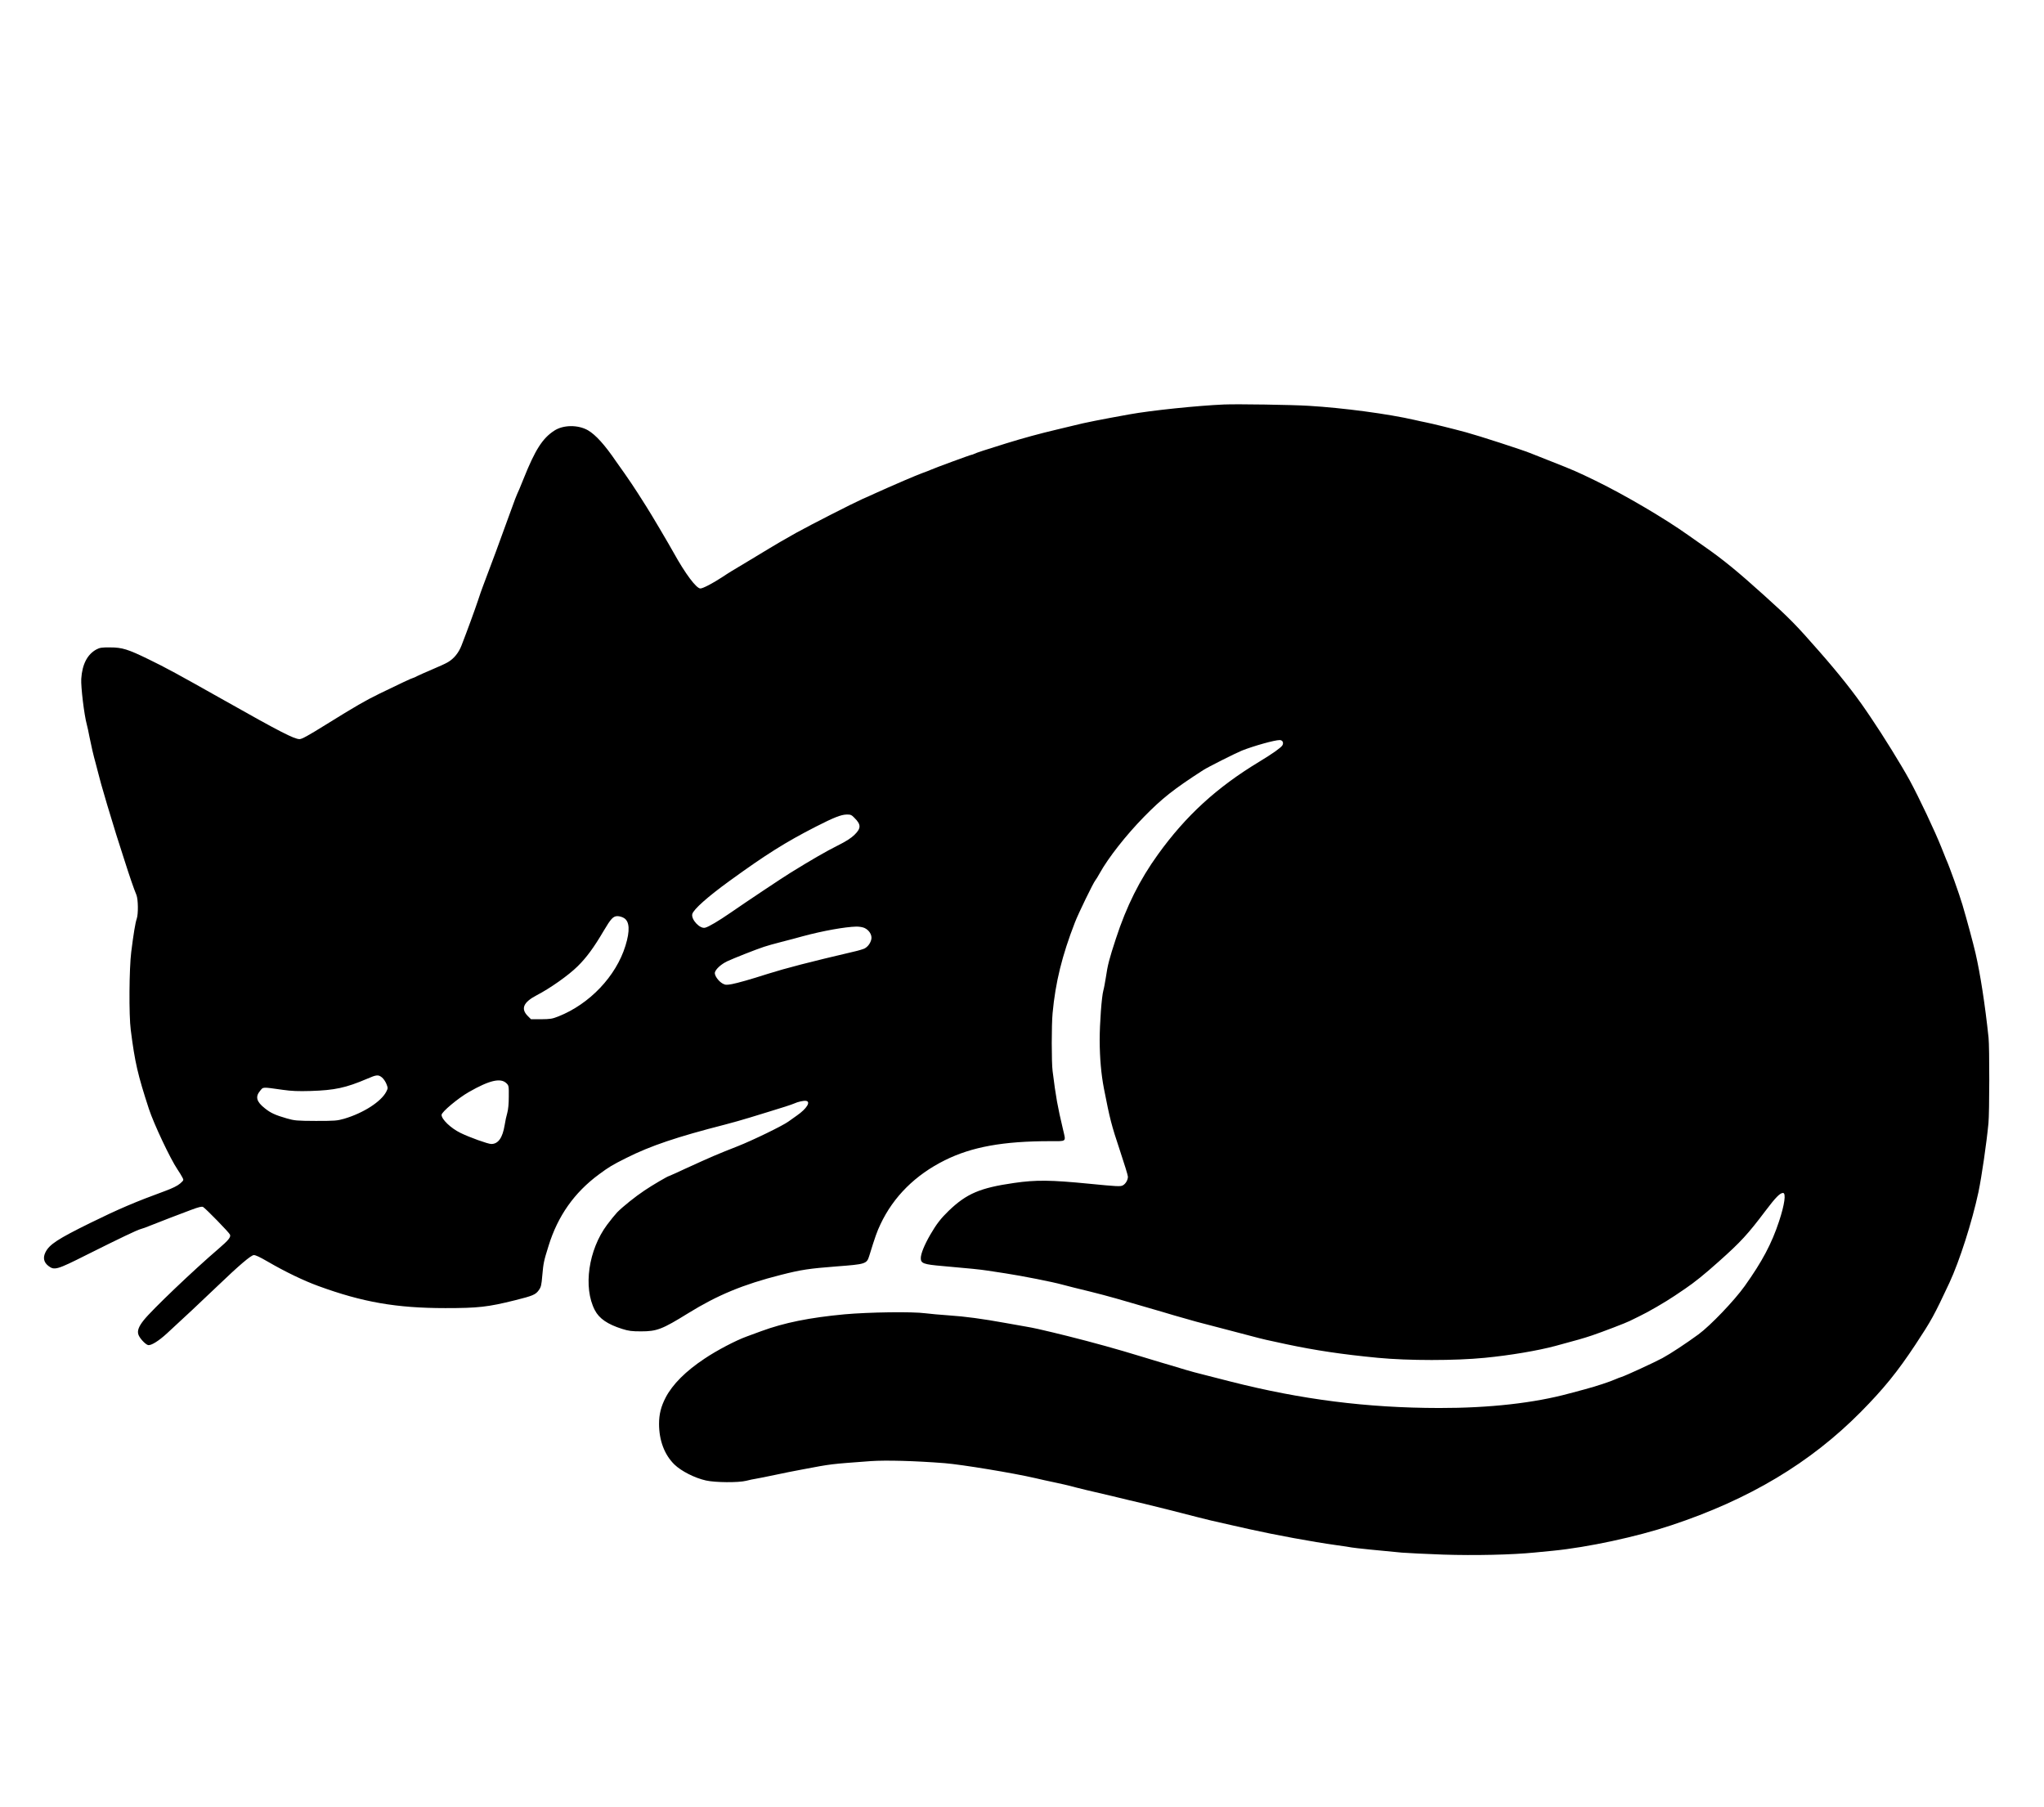
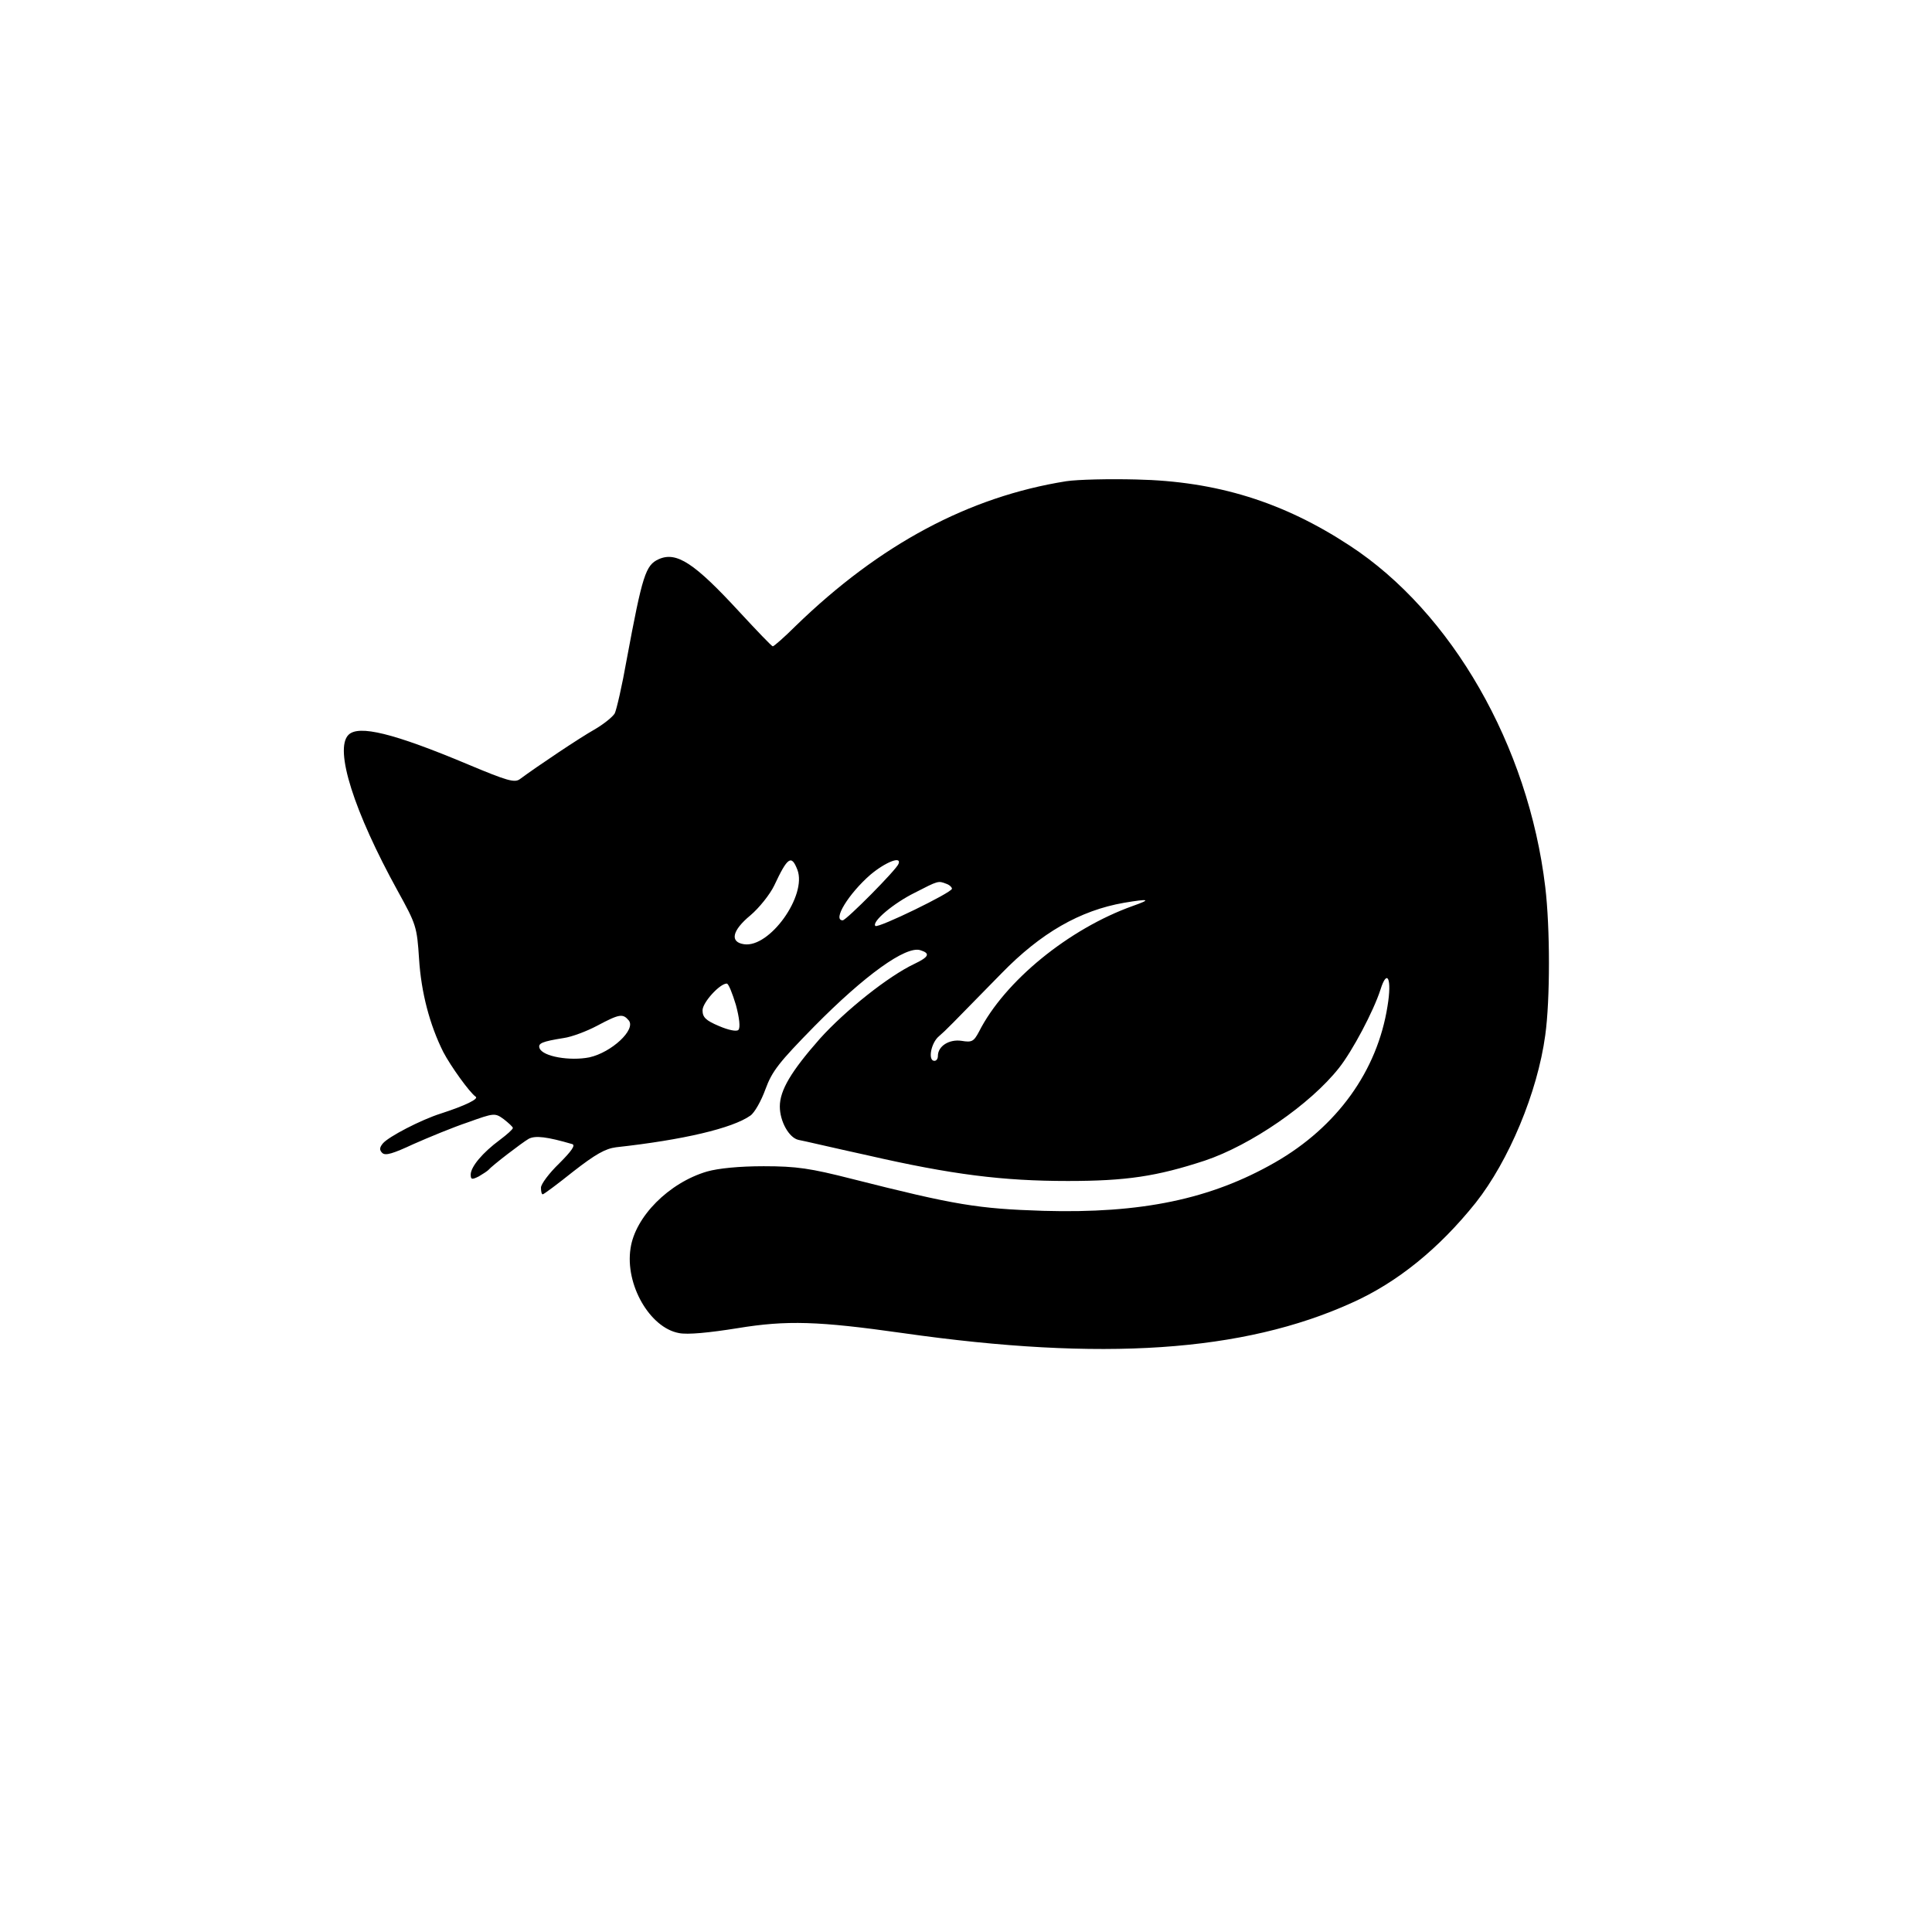
- <svg xmlns="http://www.w3.org/2000/svg" version="1.0" width="2171pt" height="1919pt" viewBox="0 0 2171 1919" preserveAspectRatio="xMidYMid meet">
-   <g transform="translate(0,1919) scale(0.1,-0.1)" fill="#000000" stroke="none">
-     <path d="M13000 14894 c-279 -12 -774 -63 -1005 -105 -300 -54 -483 -90 -590 -118 -22 -5 -101 -24 -175 -42 -187 -44 -362 -92 -540 -147 -210 -65 -327 -103 -342 -112 -10 -5 -22 -10 -28 -10 -11 0 -399 -143 -435 -160 -11 -5 -50 -21 -88 -34 -37 -14 -120 -48 -185 -76 -64 -28 -144 -63 -177 -77 -33 -14 -91 -40 -130 -58 -38 -18 -104 -47 -145 -65 -101 -45 -550 -274 -700 -357 -103 -57 -257 -147 -290 -168 -19 -12 -106 -65 -192 -116 -226 -135 -226 -135 -308 -189 -99 -65 -204 -120 -231 -120 -43 0 -160 156 -284 380 -55 99 -241 414 -290 490 -12 19 -52 82 -89 140 -37 58 -100 152 -141 210 -42 58 -83 116 -92 130 -120 176 -216 282 -298 330 -105 60 -262 59 -358 -4 -125 -81 -203 -204 -324 -506 -19 -47 -40 -98 -47 -115 -31 -67 -51 -118 -112 -289 -103 -286 -168 -461 -274 -741 -11 -27 -35 -97 -54 -155 -33 -99 -113 -318 -174 -475 -30 -78 -81 -141 -145 -178 -23 -14 -97 -48 -165 -76 -68 -29 -140 -61 -160 -71 -20 -11 -40 -20 -44 -20 -9 0 -146 -64 -353 -165 -163 -80 -249 -130 -580 -335 -183 -114 -249 -150 -273 -150 -57 0 -209 78 -797 410 -513 289 -620 347 -805 437 -221 108 -283 127 -410 127 -89 1 -111 -3 -145 -21 -97 -52 -152 -158 -162 -313 -5 -84 31 -384 59 -485 6 -22 19 -80 28 -130 19 -96 42 -196 67 -285 8 -30 22 -82 30 -115 13 -54 29 -111 92 -325 37 -123 83 -275 96 -315 7 -22 43 -134 80 -250 67 -210 103 -314 134 -390 19 -48 21 -203 3 -254 -14 -39 -34 -159 -58 -351 -22 -174 -26 -674 -5 -830 44 -346 74 -474 193 -839 53 -160 226 -527 303 -641 20 -30 44 -68 52 -85 16 -29 15 -30 -24 -65 -28 -24 -78 -49 -159 -79 -317 -116 -493 -191 -798 -341 -343 -169 -432 -227 -473 -310 -29 -58 -18 -107 31 -145 64 -49 89 -42 407 118 364 182 537 264 572 273 16 4 68 22 115 42 110 44 285 111 424 163 80 30 112 37 125 30 27 -15 279 -273 286 -294 10 -27 -16 -59 -122 -150 -263 -225 -708 -649 -794 -758 -53 -66 -71 -113 -57 -153 11 -36 71 -102 101 -111 30 -10 113 41 204 125 179 164 359 333 540 506 224 215 352 324 381 324 20 0 61 -19 149 -70 186 -108 379 -201 535 -258 470 -172 830 -235 1350 -235 348 0 451 11 743 84 185 46 215 59 248 104 26 36 30 53 39 160 12 132 15 149 67 315 98 316 273 564 533 756 108 80 141 100 295 177 255 128 537 223 1045 353 74 19 194 53 265 75 72 22 168 52 215 66 117 35 231 72 255 83 39 18 101 32 125 28 55 -7 10 -82 -95 -155 -27 -19 -68 -48 -90 -64 -59 -44 -380 -200 -540 -263 -224 -88 -264 -105 -560 -240 -16 -8 -60 -28 -97 -45 -37 -17 -69 -31 -71 -31 -12 0 -181 -99 -262 -154 -99 -66 -227 -169 -289 -231 -21 -22 -70 -82 -108 -133 -198 -266 -256 -665 -130 -907 46 -89 135 -150 290 -199 70 -22 102 -26 201 -26 168 0 223 21 501 193 311 192 582 305 985 407 216 55 298 67 593 90 305 23 318 27 344 110 63 204 83 261 120 338 138 293 371 524 683 679 285 142 619 203 1118 203 182 0 169 -11 138 123 -59 249 -76 343 -111 622 -12 91 -12 493 0 615 30 326 101 613 237 963 35 92 195 421 217 447 7 8 28 42 46 75 91 164 279 404 470 599 193 197 315 294 630 497 49 32 344 180 410 207 127 50 347 112 402 112 31 0 45 -29 28 -57 -16 -25 -100 -85 -245 -173 -452 -273 -780 -574 -1076 -985 -194 -269 -334 -549 -447 -895 -70 -214 -87 -277 -107 -415 -9 -55 -20 -116 -26 -135 -18 -66 -39 -345 -39 -530 1 -190 16 -360 45 -510 64 -328 80 -389 169 -656 47 -141 86 -267 86 -281 0 -35 -24 -77 -55 -93 -24 -13 -64 -11 -358 18 -407 40 -563 42 -797 8 -361 -52 -503 -113 -693 -295 -84 -81 -131 -142 -196 -254 -64 -111 -101 -203 -101 -250 0 -55 30 -66 228 -83 306 -27 396 -36 482 -49 47 -7 132 -21 190 -29 181 -28 497 -90 605 -120 28 -8 82 -22 120 -31 268 -65 361 -89 620 -165 39 -12 108 -32 155 -45 47 -13 117 -34 155 -45 39 -12 100 -30 138 -41 225 -65 225 -65 527 -143 96 -25 227 -59 290 -76 119 -32 176 -45 370 -86 312 -66 591 -108 975 -145 323 -31 823 -31 1135 0 270 26 568 77 750 126 230 62 298 81 390 112 104 35 368 136 399 153 9 5 56 28 104 51 89 42 277 151 376 218 29 20 78 53 108 73 99 67 204 151 357 288 236 210 310 291 500 543 105 139 152 187 184 187 34 0 17 -123 -42 -301 -78 -237 -179 -427 -365 -688 -109 -153 -363 -419 -491 -513 -127 -93 -296 -205 -383 -252 -83 -45 -391 -187 -437 -201 -14 -4 -38 -13 -55 -21 -68 -30 -208 -76 -330 -109 -49 -13 -124 -33 -165 -44 -372 -102 -852 -156 -1385 -155 -765 1 -1465 90 -2215 281 -74 19 -196 50 -270 69 -74 18 -166 43 -205 55 -137 41 -191 58 -265 79 -41 12 -138 41 -215 65 -237 73 -504 147 -775 215 -41 10 -111 27 -155 38 -106 26 -217 51 -285 62 -30 5 -129 23 -220 39 -244 44 -425 69 -605 81 -88 6 -198 16 -245 22 -142 19 -603 12 -860 -11 -373 -35 -640 -89 -885 -179 -44 -16 -114 -42 -155 -57 -116 -42 -318 -148 -447 -235 -199 -132 -339 -272 -412 -411 -50 -96 -71 -178 -71 -282 0 -175 57 -327 163 -431 72 -70 217 -144 336 -170 98 -22 343 -24 427 -3 32 9 79 18 104 22 25 4 115 22 200 40 85 18 216 45 290 58 323 61 289 56 729 89 163 11 465 3 786 -22 183 -15 730 -105 962 -159 48 -12 142 -32 208 -46 66 -14 136 -30 155 -35 63 -18 261 -66 455 -110 44 -10 118 -28 165 -40 47 -11 123 -29 170 -40 79 -18 363 -90 580 -146 97 -25 139 -35 340 -80 63 -14 153 -34 200 -45 273 -61 674 -135 920 -169 80 -11 154 -22 165 -25 20 -5 332 -37 535 -55 58 -5 255 -14 439 -21 335 -11 732 -2 971 22 52 5 140 14 195 19 367 36 890 148 1255 270 830 275 1478 663 2014 1204 243 246 388 424 581 716 170 258 196 305 360 655 108 232 241 648 309 965 34 164 85 512 106 730 11 116 12 806 1 910 -37 351 -88 678 -138 895 -25 108 -90 349 -139 515 -35 118 -139 409 -174 485 -5 11 -27 67 -50 125 -68 171 -238 531 -338 715 -86 157 -281 473 -411 664 -20 29 -43 63 -51 75 -123 181 -289 391 -500 631 -246 281 -313 349 -585 594 -276 249 -432 377 -630 515 -77 54 -156 109 -175 123 -244 174 -672 426 -982 577 -196 95 -234 112 -463 202 -104 41 -210 83 -235 93 -87 35 -537 181 -680 220 -144 39 -363 93 -430 106 -19 3 -71 15 -115 25 -279 64 -757 128 -1125 150 -178 11 -761 20 -900 14z m-3925 -4390 c72 -71 72 -111 1 -180 -38 -37 -90 -70 -182 -116 -115 -57 -286 -156 -499 -288 -77 -47 -470 -309 -636 -424 -126 -87 -234 -151 -270 -159 -56 -14 -150 88 -136 145 13 50 165 185 397 353 389 282 593 410 915 575 190 97 268 128 327 129 42 1 52 -3 83 -35z m-2448 -1064 c60 -36 66 -134 16 -295 -100 -324 -381 -619 -712 -750 -65 -26 -86 -29 -182 -30 l-109 0 -35 35 c-76 77 -46 146 96 220 141 73 337 211 434 307 93 91 174 201 277 377 77 130 101 156 147 156 20 0 50 -9 68 -20z m2556 -106 c50 -24 80 -74 72 -118 -9 -43 -37 -81 -73 -100 -15 -7 -67 -23 -117 -34 -462 -108 -720 -175 -910 -235 -187 -60 -319 -97 -381 -109 -59 -10 -69 -10 -99 6 -45 25 -89 88 -82 118 10 37 67 88 132 119 64 30 306 126 389 153 28 10 111 33 185 52 75 19 177 46 226 60 215 58 450 100 572 103 30 0 67 -6 86 -15z m-5124 -1589 c16 -14 37 -45 46 -69 16 -41 16 -45 -3 -82 -55 -105 -243 -226 -447 -286 -74 -21 -98 -23 -300 -23 -206 1 -226 3 -310 27 -121 35 -170 57 -232 107 -89 70 -103 122 -51 185 36 43 16 43 243 11 91 -13 162 -16 295 -12 255 8 373 33 600 130 101 44 119 45 159 12z m1321 -61 c24 -23 25 -30 24 -142 0 -76 -6 -136 -16 -172 -9 -30 -22 -89 -28 -130 -22 -134 -68 -200 -142 -200 -35 0 -233 71 -328 118 -102 50 -200 144 -200 191 0 31 176 178 290 243 220 126 339 153 400 92z" />
+ <svg xmlns="http://www.w3.org/2000/svg" id="animated-svg" width="650" height="650" viewBox="200 200 550 550" preserveAspectRatio="xMidYMid meet">
+   <style>
+     /* --- 帧的基础样式 --- */
+     .frame {
+       display: none; /* 默认隐藏所有帧 */
+     }
+ 
+     /* --- 默认显示第一帧 --- */
+     .frame:nth-child(1) {
+       display: block;
+     }
+ 
+     /* --- 可选：为当前显示的帧添加一个类以便 JS 操作 --- */
+     .frame.current-frame {
+       display: block;
+     }
+   </style>
+   <g class="frame current-frame">
+     <g transform="translate(0,960) scale(0.1,-0.1)" fill="#000000" stroke="none">
+       <path d="M5035 6230 c-276 -44 -530 -179 -770 -412 -32 -32 -62 -58 -65 -58 -3 0 -45 44 -95 98 -128 139 -179 173 -230 150 -37 -17 -46 -44 -91 -286 -13 -74 -29 -143 -34 -153 -6 -10 -32 -31 -58 -46 -41 -23 -162 -104 -212 -141 -15 -11 -36 -5 -148 42 -212 89 -311 113 -340 84 -41 -41 16 -219 140 -444 53 -96 55 -102 61 -194 6 -95 30 -187 69 -265 21 -40 74 -114 92 -127 10 -6 -28 -25 -99 -48 -57 -18 -149 -66 -165 -85 -10 -12 -10 -19 -2 -27 9 -9 31 -2 89 25 43 19 113 48 155 62 75 27 77 27 102 9 14 -11 26 -22 26 -25 0 -4 -17 -19 -37 -34 -50 -37 -82 -76 -83 -98 0 -15 3 -16 23 -6 12 7 24 15 27 18 11 13 96 78 115 89 19 10 52 6 124 -15 10 -3 -2 -20 -37 -55 -29 -28 -52 -59 -52 -69 0 -11 2 -19 5 -19 3 0 42 29 87 65 63 49 91 65 122 69 191 21 331 54 382 90 12 8 31 42 43 75 19 52 39 77 139 179 144 146 261 230 302 217 29 -9 25 -19 -17 -39 -74 -35 -196 -132 -269 -213 -82 -93 -114 -147 -114 -193 0 -42 26 -89 53 -95 12 -2 101 -23 197 -44 240 -55 385 -73 570 -73 166 0 253 13 390 58 131 44 300 160 382 264 38 48 98 161 118 223 19 61 33 31 20 -47 -29 -185 -144 -344 -320 -445 -183 -105 -381 -146 -660 -138 -186 6 -249 16 -545 91 -118 30 -157 36 -251 36 -70 0 -129 -6 -161 -15 -109 -32 -205 -129 -218 -219 -16 -103 55 -226 138 -241 24 -5 86 1 167 14 140 23 230 20 470 -14 568 -81 969 -54 1278 86 130 58 249 155 353 285 94 119 176 314 198 477 14 100 14 306 0 422 -48 402 -266 782 -557 972 -189 124 -378 183 -607 188 -77 2 -167 0 -200 -5z m-765 -1106 c28 -73 -79 -223 -152 -212 -41 6 -34 39 18 82 25 21 56 60 68 85 38 81 49 89 66 45z m288 17 c-5 -16 -149 -161 -159 -161 -30 0 17 76 79 130 43 36 89 54 80 31z m136 -57 c9 -3 16 -10 16 -14 0 -11 -210 -113 -218 -106 -11 12 52 65 113 95 66 34 66 34 89 25z m531 -63 c-182 -65 -365 -214 -438 -358 -15 -28 -20 -31 -50 -26 -35 5 -67 -15 -67 -43 0 -8 -4 -14 -10 -14 -19 0 -10 51 13 70 23 20 29 27 178 179 112 115 223 179 349 201 72 12 79 10 25 -9z m-1130 -282 c10 -37 13 -65 7 -71 -5 -5 -27 -1 -55 11 -38 16 -47 25 -47 45 0 22 49 76 69 76 5 0 16 -28 26 -61z m-305 -44 c21 -26 -49 -91 -112 -105 -55 -11 -133 2 -142 26 -5 14 7 19 69 29 22 3 65 19 95 35 64 34 73 35 90 15z" />
+     </g>
+   </g>
+   <g class="frame">
+     <g transform="translate(0,960) scale(0.1,-0.1)" fill="#000000" stroke="none">
+       <path d="M5036 6230 c-183 -29 -385 -111 -532 -217 -97 -69 -129 -95 -225 -190 l-77 -74 -76 90 c-166 196 -250 226 -290 104 -8 -26 -27 -109 -41 -183 -41 -210 -37 -203 -97 -235 -70 -38 -166 -102 -201 -134 -24 -22 -31 -24 -55 -14 -15 6 -99 42 -187 79 -165 69 -226 82 -258 55 -41 -33 0 -179 114 -400 75 -146 79 -158 79 -220 0 -74 22 -172 57 -251 27 -62 92 -160 105 -160 29 0 -8 -25 -77 -53 -142 -57 -204 -102 -177 -129 6 -6 34 3 85 31 41 23 110 55 153 70 l79 29 30 -23 29 -24 -29 -23 c-42 -32 -105 -96 -105 -107 0 -26 25 -15 96 45 l79 65 50 -6 c92 -12 91 -10 35 -72 -49 -54 -62 -83 -37 -83 7 0 31 18 52 40 75 77 106 92 206 101 101 9 221 40 288 72 39 19 47 30 71 88 23 58 43 83 143 183 103 103 250 216 281 216 14 0 42 -18 36 -23 -3 -2 -31 -18 -64 -36 -163 -90 -356 -298 -356 -384 0 -45 26 -96 52 -101 13 -3 93 -21 178 -41 325 -76 618 -98 811 -61 98 18 256 71 280 92 8 8 19 14 22 14 16 0 121 75 176 126 75 69 130 150 172 254 35 86 54 95 44 22 -52 -383 -404 -612 -940 -612 -196 0 -228 5 -584 92 -155 38 -172 40 -285 36 -98 -3 -130 -8 -169 -26 -118 -53 -182 -137 -182 -237 0 -108 62 -194 152 -211 21 -4 75 1 132 12 122 24 250 23 446 -5 598 -83 972 -66 1276 59 285 118 491 360 574 675 48 180 45 475 -6 690 -62 264 -181 488 -353 663 -211 217 -471 329 -781 337 -77 2 -167 0 -199 -5z m-476 -1089 c0 -11 -150 -161 -161 -161 -25 0 -2 39 58 101 58 61 103 87 103 60z m-291 -85 c-13 -46 -98 -136 -129 -136 -29 0 -25 11 21 55 22 22 54 62 71 88 35 54 53 51 37 -7z m448 7 c2 -6 -21 -20 -52 -32 -30 -11 -78 -32 -105 -46 -70 -36 -92 -34 -55 5 61 64 200 112 212 73z m506 -43 c-178 -63 -366 -217 -437 -357 -14 -28 -19 -31 -49 -26 -35 5 -67 -15 -67 -43 0 -8 -4 -14 -10 -14 -19 0 -10 51 13 70 12 11 36 34 52 51 202 207 223 226 290 261 97 50 170 74 235 76 16 0 6 -6 -27 -18z m-1128 -285 c10 -36 15 -68 12 -71 -10 -11 -98 28 -108 48 -8 15 -4 25 24 53 19 19 39 35 45 35 5 0 18 -29 27 -65z m-305 -54 c0 -17 -79 -79 -110 -86 -38 -8 -120 2 -120 16 0 5 17 9 38 9 38 0 134 39 146 59 8 13 46 15 46 2z" />
+     </g>
+   </g>
+   <g class="frame">
+     <g transform="translate(0,960) scale(0.1,-0.1)" fill="#000000" stroke="none">
+       <path d="M5036 6230 c-268 -43 -510 -170 -736 -386 l-98 -94 -57 70 c-78 96 -177 186 -211 193 -38 8 -75 -19 -91 -65 -6 -19 -23 -93 -38 -164 -52 -251 -34 -216 -135 -274 -48 -28 -114 -71 -146 -95 -32 -25 -60 -45 -64 -45 -4 0 -35 14 -70 31 -171 83 -322 134 -364 123 -29 -7 -46 -31 -46 -63 0 -64 126 -369 190 -461 12 -18 19 -54 23 -125 5 -96 28 -188 64 -260 23 -47 85 -135 95 -135 4 0 8 -6 8 -12 0 -7 -33 -25 -73 -40 -102 -39 -181 -88 -185 -116 -5 -30 8 -28 91 18 72 39 197 90 220 90 6 0 23 -9 37 -20 l25 -19 -63 -56 c-35 -32 -62 -65 -62 -76 0 -23 23 -25 41 -2 8 9 41 38 73 65 63 53 58 52 159 32 l29 -6 -29 -32 c-39 -42 -73 -87 -73 -97 0 -21 35 -6 69 29 80 82 104 94 202 103 101 9 221 40 288 72 39 19 47 30 71 88 23 58 43 83 141 181 143 143 259 226 299 213 29 -9 25 -19 -17 -39 -74 -35 -196 -132 -269 -213 -79 -89 -114 -147 -114 -188 0 -43 26 -94 52 -99 13 -2 84 -18 158 -35 190 -44 261 -57 370 -71 137 -18 357 -16 463 4 91 17 251 70 277 91 8 6 40 26 71 43 75 42 179 139 228 212 22 33 54 96 72 140 18 44 37 76 41 72 12 -12 -8 -131 -33 -196 -28 -77 -87 -162 -155 -227 -166 -156 -426 -239 -749 -239 -196 0 -229 6 -580 91 -135 33 -178 39 -266 39 -124 0 -179 -14 -256 -65 -62 -41 -109 -109 -118 -170 -13 -86 35 -189 107 -226 47 -24 78 -23 233 6 101 19 167 16 400 -16 291 -39 405 -49 580 -49 462 1 765 94 983 303 206 198 312 466 312 787 0 415 -138 786 -389 1044 -104 107 -177 160 -310 227 -147 74 -296 109 -476 114 -77 2 -167 0 -199 -5z m-466 -1095 c0 -7 -7 -18 -15 -22 -8 -5 -44 -37 -79 -71 -55 -54 -86 -74 -86 -57 0 21 38 70 87 114 56 50 93 65 93 36z m-294 -80 c-10 -38 -61 -91 -111 -114 -53 -25 -55 -25 -55 -7 0 7 12 22 28 31 15 10 52 44 82 77 54 57 68 60 56 13z m428 19 c33 -13 15 -34 -41 -50 -32 -9 -82 -30 -110 -46 -57 -32 -87 -30 -56 4 22 25 93 67 141 84 44 16 46 16 66 8z m521 -53 c-179 -64 -365 -214 -435 -351 -18 -36 -22 -38 -53 -33 -35 5 -67 -15 -67 -43 0 -8 -4 -14 -10 -14 -19 0 -10 51 13 70 12 11 36 34 52 51 224 229 219 225 316 273 89 44 152 63 209 64 17 0 9 -5 -25 -17z m-1125 -299 c7 -29 10 -56 7 -59 -10 -9 -97 29 -107 46 -11 22 4 48 43 71 36 23 38 21 57 -58z m-326 -57 c-7 -18 -58 -49 -107 -65 -35 -11 -97 -6 -97 8 0 9 192 80 202 75 4 -2 5 -10 2 -18z" />
+     </g>
+   </g>
+   <g class="frame">
+     <g transform="translate(0,960) scale(0.1,-0.1)" fill="#000000" stroke="none">
+       <path d="M5035 6230 c-266 -42 -512 -172 -739 -391 l-102 -98 -79 90 c-181 208 -279 241 -315 108 -7 -23 -22 -116 -35 -206 -14 -90 -26 -167 -29 -172 -3 -4 -34 -25 -70 -46 -35 -20 -96 -62 -135 -91 -39 -30 -78 -54 -87 -54 -9 0 -74 18 -146 41 -233 74 -330 80 -344 22 -15 -56 43 -184 166 -368 l67 -100 6 -95 c8 -139 49 -251 129 -358 22 -30 38 -55 36 -56 -1 -1 -34 -15 -73 -31 -108 -45 -185 -93 -185 -115 0 -28 10 -25 93 19 63 34 205 91 225 91 4 0 18 -9 32 -20 l25 -19 -63 -58 c-58 -55 -78 -93 -49 -93 8 0 24 11 37 25 14 14 48 44 77 66 l52 41 61 -14 60 -13 -36 -40 c-55 -61 -69 -84 -56 -97 7 -7 28 7 71 47 87 83 92 85 194 96 105 11 221 40 286 72 40 20 48 30 71 89 24 58 43 82 142 182 103 102 251 216 282 216 6 0 18 -4 25 -9 12 -8 8 -13 -18 -28 -184 -101 -391 -317 -391 -408 0 -14 6 -41 14 -59 11 -26 22 -36 48 -41 18 -4 110 -24 204 -46 94 -21 220 -46 280 -55 135 -19 374 -22 474 -5 87 15 271 74 309 100 14 10 58 38 96 64 124 82 208 185 266 327 18 44 37 76 41 72 13 -13 -10 -136 -37 -205 -36 -88 -78 -148 -150 -216 -173 -161 -421 -241 -747 -241 -188 0 -306 19 -573 90 -140 37 -321 51 -411 31 -116 -26 -225 -129 -239 -226 -13 -85 35 -189 105 -225 49 -25 64 -25 210 2 117 21 121 21 277 4 87 -9 221 -25 298 -37 184 -26 521 -36 681 -19 530 54 841 279 990 713 34 98 54 239 54 377 -1 407 -140 778 -389 1034 -166 170 -329 261 -581 321 -78 19 -321 28 -405 15z m-744 -1062 c43 -69 7 -179 -75 -229 -41 -25 -117 -26 -138 -1 -40 45 -41 60 -8 113 l32 49 22 -33 c23 -35 63 -48 72 -24 3 8 -4 33 -15 56 -12 22 -21 43 -21 45 0 10 75 55 93 55 9 1 26 -14 38 -31z m269 11 c0 -6 -20 -31 -45 -56 -25 -25 -59 -65 -76 -89 -34 -50 -55 -58 -44 -16 13 51 116 172 147 172 10 0 18 -5 18 -11z m148 -89 c2 -10 -14 -21 -47 -33 -27 -9 -75 -35 -107 -56 -32 -22 -62 -37 -66 -35 -14 9 12 44 55 76 84 61 158 83 165 48z m517 -69 c-163 -58 -312 -171 -404 -306 -51 -75 -56 -80 -86 -77 -34 3 -65 -18 -65 -44 0 -8 -4 -14 -10 -14 -19 0 -10 51 13 70 12 11 36 34 52 51 219 224 218 223 315 272 89 45 152 64 210 65 17 0 9 -5 -25 -17z m-1120 -318 c8 -50 5 -51 -59 -23 -27 11 -46 26 -46 35 0 27 19 54 48 69 26 14 28 13 38 -12 7 -15 15 -46 19 -69z m-342 52 c49 -34 51 -78 6 -129 -67 -77 -209 -72 -259 9 -11 18 -20 35 -20 38 0 2 26 20 59 40 l58 34 27 -33 c15 -19 36 -34 48 -34 21 0 22 17 3 78 -6 19 -4 22 17 22 13 0 40 -11 61 -25z" />
+     </g>
+   </g>
+   <g class="frame">
+     <g transform="translate(0,960) scale(0.1,-0.1)" fill="#000000" stroke="none">
+       <path d="M5065 6230 c-173 -20 -373 -97 -535 -205 -94 -63 -284 -224 -314 -266 -15 -22 -16 -21 -124 88 -157 161 -233 202 -281 154 -28 -28 -38 -74 -62 -266 -15 -132 -24 -173 -37 -183 -9 -7 -51 -35 -92 -62 -41 -26 -96 -67 -122 -89 -45 -40 -49 -42 -85 -32 -106 29 -301 61 -367 61 -69 0 -76 -2 -95 -26 -15 -19 -19 -34 -14 -53 15 -65 108 -220 201 -335 l55 -69 3 -81 c4 -123 47 -246 120 -347 19 -26 34 -49 34 -51 0 -3 -28 -16 -62 -28 -113 -41 -198 -88 -198 -110 0 -27 5 -26 96 16 44 20 112 47 153 60 l73 23 30 -22 30 -22 -34 -25 c-67 -50 -112 -100 -100 -112 8 -8 20 -4 44 16 18 14 56 43 85 62 l52 36 67 -12 66 -13 -56 -56 c-53 -54 -69 -81 -46 -81 6 0 46 29 90 64 83 68 78 66 220 81 72 8 194 41 249 68 39 19 47 30 71 88 22 55 43 82 131 171 156 157 266 237 310 223 26 -8 17 -21 -34 -46 -119 -60 -318 -254 -352 -343 -18 -47 -15 -99 8 -129 7 -9 52 -25 107 -37 52 -12 145 -33 205 -46 258 -58 533 -74 708 -40 314 60 545 233 648 486 18 44 37 76 41 72 13 -13 -10 -136 -38 -206 -80 -197 -250 -333 -505 -404 -157 -44 -263 -56 -456 -49 -178 6 -224 14 -516 87 -250 63 -399 57 -519 -19 -84 -54 -137 -152 -123 -230 14 -86 50 -143 105 -171 49 -25 65 -25 210 2 117 21 121 21 277 4 87 -9 221 -25 298 -37 181 -26 523 -36 677 -20 385 41 652 170 830 404 149 195 218 413 218 687 -1 411 -140 779 -394 1038 -160 164 -353 269 -581 317 -98 20 -263 27 -370 15z m-815 -1007 c35 -20 70 -81 70 -119 0 -52 -45 -130 -91 -161 -53 -35 -116 -38 -149 -8 -29 27 -60 88 -60 120 0 35 32 94 72 132 56 53 108 66 158 36z m290 -3 c0 -6 -23 -41 -51 -78 -28 -36 -58 -81 -67 -99 -9 -18 -19 -33 -24 -33 -28 0 23 118 77 179 36 39 65 53 65 31z m149 -84 c9 -10 -1 -20 -48 -45 -32 -17 -82 -52 -110 -77 -49 -44 -51 -45 -51 -21 0 40 138 156 186 157 6 0 17 -6 23 -14z m536 -115 c-163 -58 -312 -171 -404 -306 -51 -75 -56 -80 -86 -77 -34 3 -65 -18 -65 -44 0 -8 -4 -14 -10 -14 -19 0 -10 51 13 70 12 11 36 34 52 51 219 224 218 223 315 272 89 45 152 64 210 65 17 0 9 -5 -25 -17z m-1510 -211 c56 -27 90 -74 88 -124 0 -33 -8 -46 -41 -77 -86 -80 -219 -55 -266 50 -25 54 -15 83 41 126 56 43 68 44 69 5 1 -40 49 -110 74 -110 16 0 20 7 20 30 0 35 -33 105 -52 113 -8 3 -5 6 6 6 11 1 38 -8 61 -19z m375 -46 c6 -14 13 -43 16 -65 6 -34 4 -39 -12 -39 -11 1 -35 9 -54 18 -47 23 -50 52 -10 86 39 32 48 33 60 0z" />
+       <path d="M4102 5168 c-17 -17 -15 -38 9 -78 38 -63 79 -80 79 -32 0 58 -62 136 -88 110z" />
+     </g>
+   </g>
+   <g class="frame">
+     <g transform="translate(0,960) scale(0.1,-0.1)" fill="#000000" stroke="none">
+       <path d="M5016 6215 c-171 -33 -349 -109 -506 -216 -87 -59 -235 -186 -280 -240 l-26 -31 -82 91 c-94 102 -202 188 -248 197 -36 7 -69 -7 -84 -36 -14 -26 -26 -97 -45 -260 -8 -74 -18 -142 -20 -151 -3 -9 -43 -39 -88 -67 -46 -28 -106 -71 -134 -96 l-50 -45 -124 24 c-274 53 -369 53 -389 0 -21 -56 63 -209 213 -387 l48 -56 2 -89 c3 -109 40 -226 98 -308 22 -32 39 -59 37 -60 -2 -1 -41 -12 -86 -24 -89 -23 -182 -65 -182 -81 0 -21 32 -22 83 -1 59 23 145 46 210 56 38 6 48 3 73 -18 27 -24 28 -26 9 -33 -29 -11 -122 -72 -130 -85 -4 -6 -3 -15 3 -21 8 -8 27 -1 64 23 97 63 120 69 188 55 34 -6 62 -14 63 -17 1 -3 -23 -26 -53 -50 -51 -42 -75 -79 -51 -79 6 0 50 27 98 60 l88 60 103 10 c107 11 256 49 307 78 21 13 36 35 53 79 19 51 41 80 135 176 150 154 264 236 308 222 26 -9 19 -18 -47 -55 -83 -46 -170 -119 -247 -204 -99 -111 -126 -181 -92 -246 12 -24 25 -31 72 -40 32 -7 112 -25 178 -42 275 -68 589 -90 778 -54 235 45 438 161 561 320 37 48 64 98 113 211 l17 40 4 -30 c16 -119 -108 -344 -249 -449 -165 -124 -421 -196 -694 -196 -173 0 -286 17 -524 77 -177 45 -192 47 -326 48 -130 0 -144 -2 -195 -26 -76 -36 -124 -80 -156 -145 -22 -46 -26 -63 -21 -107 12 -96 71 -175 146 -194 14 -3 73 2 131 13 161 29 251 25 645 -32 155 -22 507 -30 647 -14 325 36 572 142 754 324 225 227 324 522 294 880 -13 161 -31 250 -76 385 -71 214 -183 402 -325 542 -146 145 -324 246 -519 294 -135 34 -353 43 -474 20z m-775 -985 c71 -37 99 -122 66 -203 -17 -39 -87 -104 -122 -113 -86 -21 -165 56 -165 161 0 76 43 134 117 160 51 19 57 18 104 -5z m299 -12 c0 -6 -13 -26 -30 -44 -16 -19 -46 -64 -67 -99 -20 -36 -41 -65 -45 -65 -30 0 31 136 89 198 30 31 53 36 53 10z m152 -83 c0 -5 -21 -23 -48 -38 -27 -16 -75 -51 -106 -79 -49 -42 -58 -46 -58 -29 0 27 63 97 120 133 43 28 89 34 92 13z m533 -114 c-163 -58 -312 -171 -404 -306 -51 -75 -56 -80 -86 -77 -34 3 -65 -18 -65 -44 0 -8 -4 -14 -10 -14 -19 0 -10 51 13 70 12 11 36 34 52 51 211 216 221 225 301 267 86 44 168 71 219 71 26 0 23 -3 -20 -18z m-1514 -197 c34 -17 87 -78 95 -109 7 -30 -11 -87 -34 -108 -80 -73 -213 -55 -266 35 -35 61 -34 96 7 142 52 60 127 76 198 40z m391 -99 c10 -32 15 -62 10 -67 -13 -13 -112 32 -112 50 0 20 60 84 74 79 6 -2 19 -30 28 -62z" />
+       <path d="M4090 5149 c0 -39 58 -119 87 -119 22 0 15 63 -12 103 -30 43 -75 53 -75 16z" />
+       <path d="M3606 4815 c-12 -33 48 -135 81 -135 21 0 15 60 -10 105 -24 43 -60 58 -71 30z" />
+     </g>
+   </g>
+   <g class="frame">
+     <g transform="translate(0,960) scale(0.1,-0.1)" fill="#000000" stroke="none">
+       <path d="M5060 6220 c-148 -21 -341 -92 -480 -178 -106 -65 -178 -122 -285 -223 l-92 -89 -82 90 c-89 96 -200 186 -243 195 -84 19 -104 -31 -139 -344 -13 -117 -8 -109 -122 -181 -42 -27 -97 -68 -120 -90 l-44 -40 -124 25 c-327 63 -419 50 -389 -57 21 -70 111 -211 214 -331 49 -58 49 -58 47 -125 -3 -106 48 -259 115 -349 l25 -32 -28 -7 c-149 -33 -243 -67 -243 -89 0 -20 33 -19 104 5 32 11 97 27 143 36 85 16 85 16 109 -7 30 -28 30 -31 -4 -46 -55 -25 -122 -73 -122 -88 0 -23 27 -18 73 14 23 15 63 37 89 49 44 19 49 19 95 4 26 -8 54 -17 62 -19 9 -2 -5 -17 -35 -37 -65 -44 -91 -73 -77 -87 8 -8 25 0 59 24 110 78 152 94 254 100 106 6 215 32 287 68 42 22 50 31 74 92 24 61 41 83 147 187 108 107 213 189 263 205 10 4 26 2 36 -4 15 -8 14 -12 -15 -28 -99 -55 -167 -107 -250 -193 -98 -99 -142 -168 -142 -220 0 -42 26 -89 53 -95 12 -3 54 -11 92 -19 39 -8 120 -26 180 -40 262 -60 541 -76 718 -42 229 44 443 163 555 309 43 55 106 174 117 220 11 42 25 42 25 0 -1 -207 -202 -449 -453 -545 -267 -103 -584 -116 -912 -39 -44 10 -141 33 -215 51 -119 28 -148 31 -245 28 -93 -3 -119 -8 -166 -30 -121 -56 -187 -152 -176 -256 7 -69 49 -139 102 -170 44 -25 69 -25 239 2 101 16 223 9 461 -24 253 -35 326 -41 501 -41 317 1 525 40 740 141 273 127 470 364 544 656 59 229 43 528 -41 787 -41 127 -136 317 -206 412 -126 170 -313 317 -498 392 -165 66 -405 97 -575 73z m-824 -991 c62 -29 88 -75 82 -144 -8 -100 -95 -183 -180 -172 -58 8 -96 49 -119 130 -25 88 62 200 160 206 8 1 34 -8 57 -20z m304 -9 c0 -5 -21 -38 -46 -72 -25 -35 -55 -80 -65 -100 -20 -39 -39 -50 -39 -23 0 26 51 122 86 164 33 39 64 53 64 31z m154 -79 c7 -10 -16 -30 -74 -63 -25 -15 -63 -45 -85 -67 -44 -46 -55 -50 -55 -21 0 24 65 91 128 131 46 29 76 36 86 20z m531 -120 c-180 -64 -328 -181 -421 -331 -34 -55 -38 -58 -68 -53 -34 5 -66 -15 -66 -43 0 -8 -4 -14 -10 -14 -5 0 -10 13 -10 29 0 30 31 64 70 76 11 3 22 16 26 28 10 32 149 173 216 218 89 61 212 108 283 108 26 0 23 -3 -20 -18z m-1537 -187 c138 -57 159 -200 38 -255 -85 -38 -176 -12 -220 63 -14 25 -26 58 -26 75 0 61 77 133 143 133 15 0 44 -7 65 -16z m398 -55 c14 -23 33 -114 26 -121 -13 -13 -112 32 -112 50 0 16 58 82 71 82 4 0 11 -5 15 -11z" />
+       <path d="M4093 5154 c-7 -19 7 -50 42 -92 35 -42 55 -42 55 1 0 65 -78 139 -97 91z" />
+       <path d="M3610 4797 c0 -22 11 -49 30 -75 49 -69 84 -52 55 26 -21 57 -42 82 -67 82 -14 0 -18 -8 -18 -33z" />
+     </g>
+   </g>
+   <g class="frame">
+     <g transform="translate(0,960) scale(0.1,-0.1)" fill="#000000" stroke="none">
+       <path d="M5020 6208 c-277 -60 -470 -162 -701 -371 l-115 -104 -102 108 c-136 143 -207 190 -267 175 -45 -11 -63 -73 -90 -302 -8 -72 -17 -137 -20 -145 -3 -8 -43 -38 -89 -67 -46 -29 -106 -72 -133 -96 l-48 -44 -120 23 c-219 43 -338 49 -385 20 -8 -5 -11 -24 -8 -56 6 -63 68 -170 177 -307 l85 -107 -3 -55 c-5 -98 45 -259 105 -337 29 -38 32 -35 -76 -57 -92 -18 -173 -51 -167 -69 5 -17 48 -14 137 10 41 12 102 24 136 28 55 6 64 4 89 -17 l27 -24 -63 -32 c-82 -41 -103 -58 -96 -76 5 -12 26 -5 106 35 98 48 101 49 130 34 17 -8 38 -15 48 -15 47 -1 41 -17 -22 -59 -62 -40 -77 -62 -55 -76 5 -3 25 5 42 18 18 13 63 41 99 61 58 32 74 36 137 36 112 0 294 43 357 84 12 8 32 43 45 78 20 57 35 76 154 193 162 160 278 234 293 188 3 -7 -15 -22 -39 -34 -75 -38 -171 -115 -249 -201 -83 -91 -119 -151 -119 -198 0 -43 26 -89 53 -94 12 -3 78 -19 147 -35 185 -45 339 -70 487 -81 397 -28 715 82 910 315 42 51 106 169 118 218 14 54 28 42 23 -19 -12 -122 -68 -225 -188 -345 -63 -63 -94 -84 -190 -132 -78 -39 -154 -67 -235 -88 -106 -28 -140 -32 -300 -36 -213 -6 -323 7 -562 68 -205 52 -319 66 -410 52 -224 -35 -341 -205 -255 -374 49 -97 107 -114 284 -83 110 19 186 16 473 -20 293 -37 464 -46 656 -35 617 37 1008 302 1144 774 89 309 32 732 -142 1053 -179 332 -460 545 -806 613 -107 21 -326 25 -407 7z m-780 -976 c111 -55 107 -220 -7 -293 -78 -49 -142 -33 -189 46 -69 119 8 258 146 263 8 1 31 -7 50 -16z m305 -12 c3 -5 -21 -45 -54 -89 -33 -45 -62 -90 -66 -101 -6 -20 -35 -28 -35 -10 0 24 65 138 98 173 38 39 47 43 57 27z m155 -95 c0 -8 -22 -26 -48 -39 -27 -14 -73 -45 -102 -70 -56 -48 -86 -49 -55 -3 16 25 98 92 140 115 29 16 65 15 65 -3z m525 -104 c-181 -65 -330 -182 -420 -331 -34 -56 -37 -58 -69 -53 -34 5 -66 -15 -66 -43 0 -8 -4 -14 -10 -14 -5 0 -10 13 -10 29 0 30 31 64 70 76 11 3 22 16 26 28 10 32 149 173 216 218 89 61 212 108 283 108 26 0 23 -3 -20 -18z m-1519 -192 c81 -38 122 -125 90 -186 -31 -61 -129 -97 -199 -74 -71 24 -130 119 -113 184 20 83 130 121 222 76z m380 -50 c14 -23 33 -114 26 -121 -13 -13 -112 32 -112 50 0 16 58 82 71 82 4 0 11 -5 15 -11z" />
+       <path d="M4095 5157 c-12 -30 50 -127 81 -127 22 0 17 63 -9 101 -24 36 -63 50 -72 26z" />
+       <path d="M3610 4802 c0 -31 45 -108 69 -117 28 -11 34 12 17 61 -19 55 -42 84 -68 84 -13 0 -18 -7 -18 -28z" />
+     </g>
  </g>
</svg>
